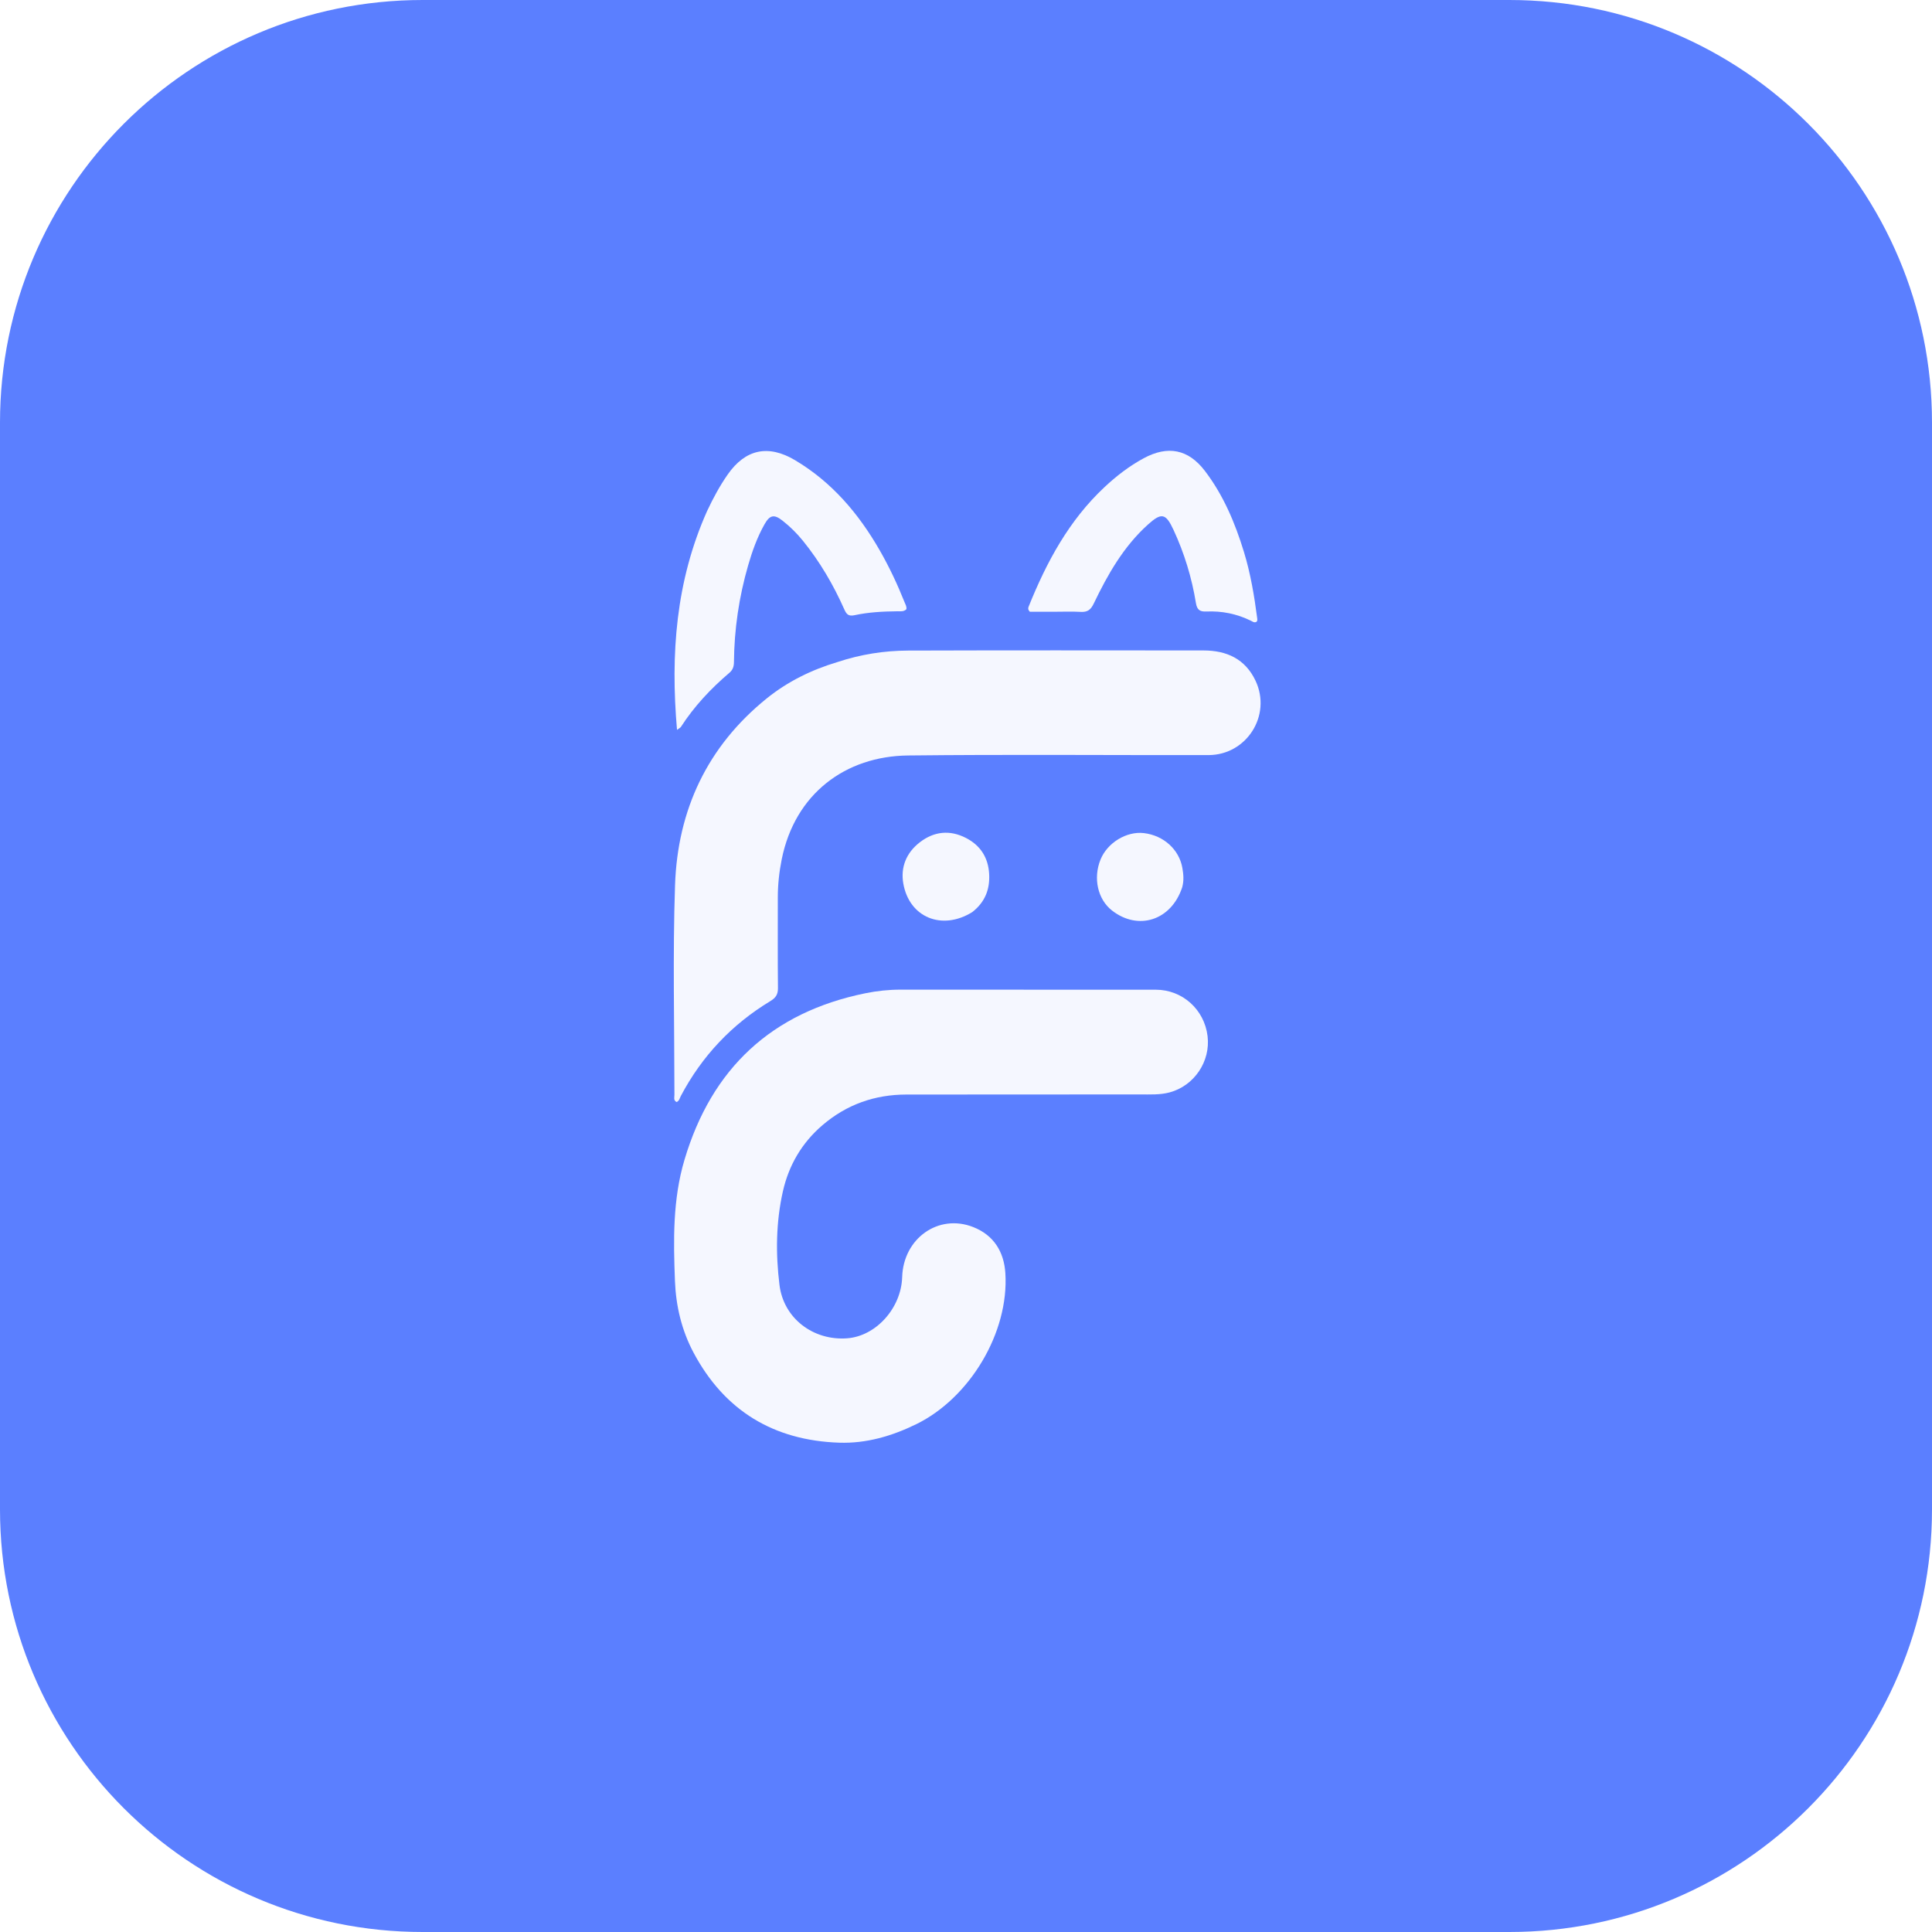
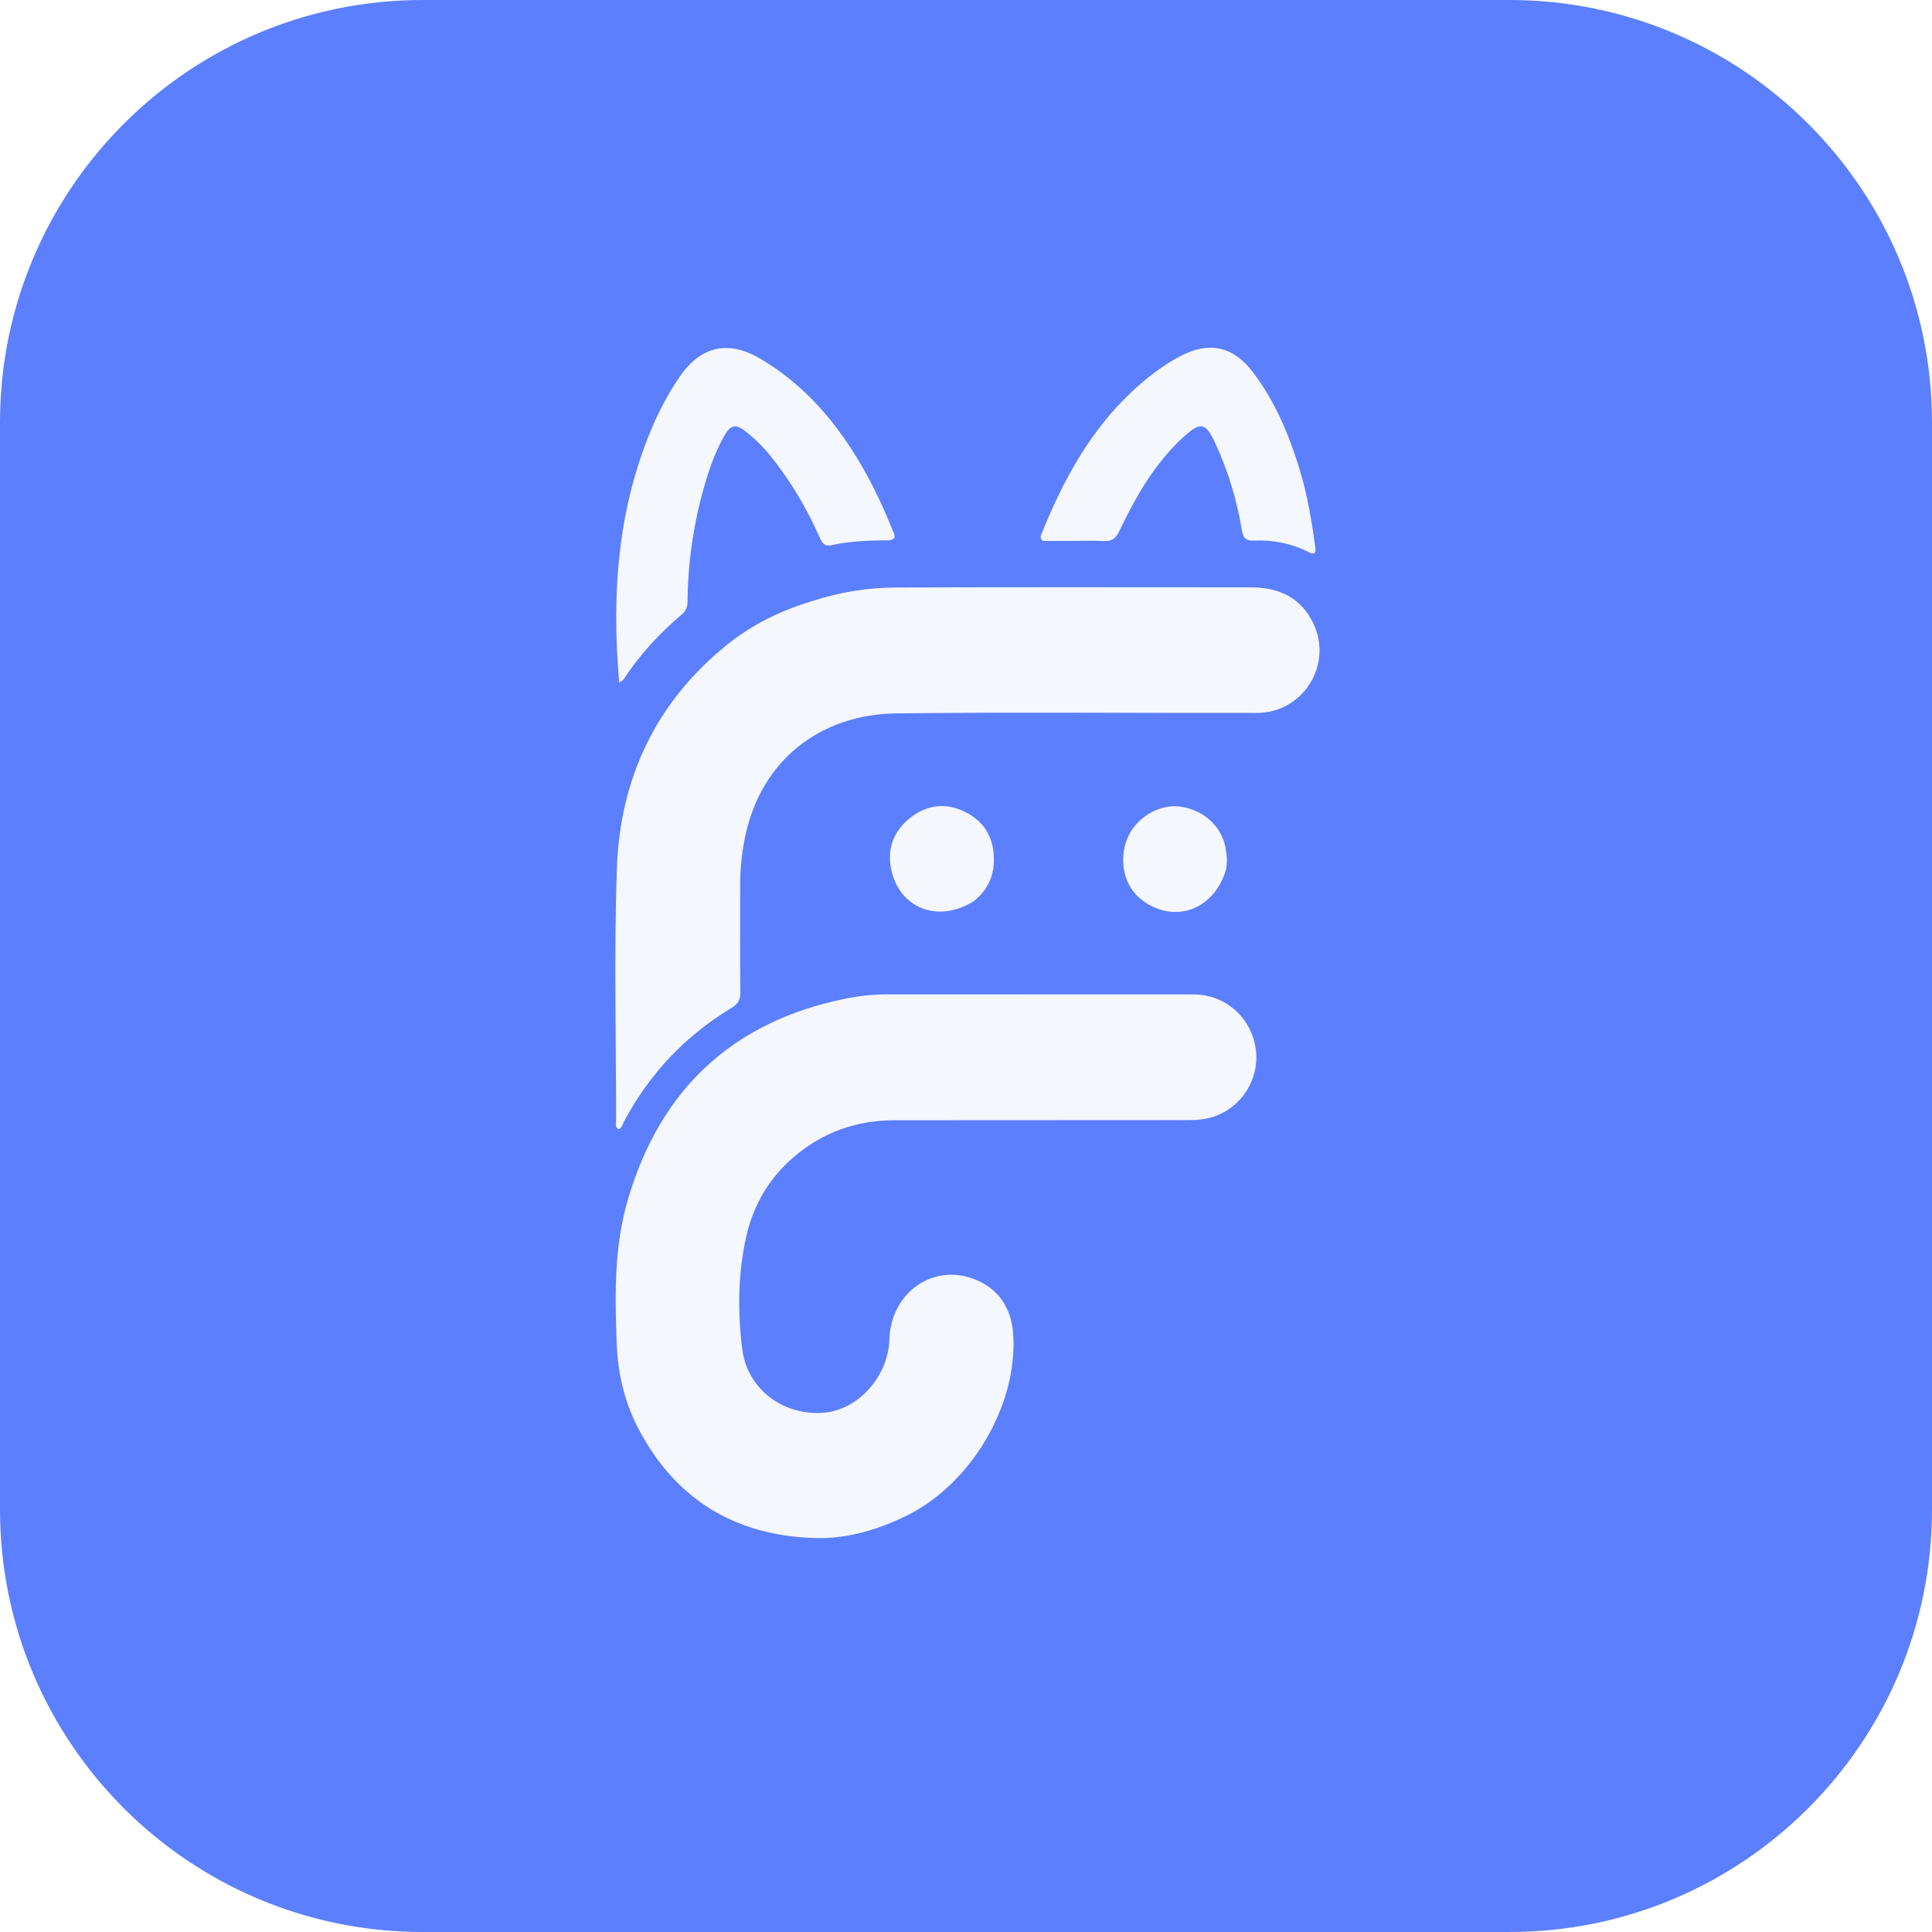
<svg xmlns="http://www.w3.org/2000/svg" viewBox="0 0 128 128">
  <rect width="128" height="128" rx="28" fill="#5B7FFF" />
-   <g transform="translate(12.8, 12.8) scale(0.1)" fill="#F5F7FF">
+   <g transform="translate(2.56, 2.56) scale(0.12)" fill="#F5F7FF">
    <path d="M626.994,597.087 C575.164,597.113 523.834,597.136 472.503,597.166 C451.533,597.179 432.937,603.758 416.955,617.418 C403.309,629.081 394.612,643.925 390.697,661.254 C386.072,681.728 385.872,702.633 388.427,723.338 C391.153,745.428 410.75,760.293 433.161,758.671 C452.336,757.283 469.084,738.7 469.711,718.114 C470.494,692.449 493.731,675.903 516.756,684.953 C530.434,690.33 537.198,701.402 538.081,715.579 C540.531,754.887 514.473,798.25 478.998,815.584 C462.826,823.486 445.848,828.417 428.011,827.816 C384.733,826.36 352.07,806.782 331.513,768.194 C323.628,753.393 319.822,737.319 319.177,720.713 C318.131,693.741 317.661,666.709 325.479,640.415 C343.503,579.794 383.293,542.67 445.426,530.037 C453.043,528.488 460.858,527.656 468.726,527.664 C525.056,527.72 581.386,527.669 637.717,527.705 C655.388,527.716 669.911,540.805 672.048,558.457 C674.078,575.226 663.226,591.349 646.875,595.745 C640.517,597.454 633.985,597.084 626.994,597.087 z" />
    <path d="M426.8,310.637 C442.32,305.486 457.962,303.07 473.817,303.018 C538.976,302.805 604.137,302.893 669.297,302.939 C684.627,302.95 696.973,308.47 703.841,323.036 C714.622,345.903 697.983,372.231 672.614,372.269 C606.287,372.366 539.954,371.777 473.636,372.522 C432.134,372.988 398.641,397.851 389.902,441.363 C388.233,449.67 387.312,458.124 387.323,466.644 C387.347,486.642 387.208,506.641 387.416,526.637 C387.46,530.886 385.915,533.11 382.345,535.27 C356.819,550.714 337.047,571.676 323.084,598.083 C322.338,599.494 322.073,601.294 320.322,602.135 C318.014,601.094 318.832,598.996 318.832,597.368 C318.821,551.04 317.665,504.671 319.235,458.394 C320.924,408.584 340.673,366.411 380.044,334.668 C393.768,323.603 409.465,315.828 426.8,310.637 z" />
    <path d="M340.463,210.586 C344.53,201.951 348.857,193.907 354.124,186.366 C365.848,169.576 380.98,166.331 398.716,176.873 C423.165,191.405 440.867,212.269 454.844,236.622 C461.15,247.61 466.522,259.058 471.23,270.816 C471.837,272.334 472.782,273.789 472.507,275.621 C470.798,277.375 468.51,276.968 466.418,276.991 C456.917,277.094 447.429,277.583 438.142,279.586 C434.301,280.415 432.872,279.109 431.425,275.848 C424.171,259.501 415.205,244.146 403.915,230.221 C399.919,225.291 395.402,220.847 390.413,216.925 C384.898,212.591 382.024,213.122 378.509,219.355 C373.66,227.953 370.352,237.239 367.633,246.667 C361.613,267.539 358.453,288.883 358.264,310.626 C358.24,313.473 357.571,315.752 355.325,317.665 C342.971,328.191 331.931,339.907 323.109,353.609 C322.788,354.108 322.116,354.38 320.535,355.556 C316.18,305.172 319.777,256.938 340.463,210.586 z" />
    <path d="M570.002,277.306 C564.216,277.306 558.93,277.306 554.306,277.306 C552.833,275.709 553.164,274.736 553.536,273.81 C565.375,244.368 580.2,216.805 603.708,194.789 C611.625,187.374 620.178,180.766 629.768,175.586 C645.642,167.011 659.249,169.525 670.279,183.995 C682.529,200.065 690.28,218.465 696.148,237.687 C700.531,252.043 703.005,266.786 704.932,281.635 C705.038,282.458 705.149,283.295 704.458,283.965 C703.018,284.791 701.865,283.797 700.743,283.247 C691.427,278.681 681.574,276.678 671.247,277.141 C667.12,277.326 665.086,276.174 664.336,271.562 C661.603,254.752 656.664,238.539 649.485,223.061 C644.362,212.013 641.532,211.428 632.538,219.531 C616.373,234.095 605.872,252.621 596.625,271.896 C594.623,276.071 592.44,277.639 587.981,277.385 C582.172,277.054 576.33,277.305 570.002,277.306 z" />
    <path d="M516.153,476.282 C496.104,488.742 474.401,479.869 470.461,457.346 C468.567,446.521 472.486,436.911 481.415,430.032 C490.875,422.744 501.321,421.716 511.906,427.129 C521.487,432.03 526.76,440.128 527.343,451.084 C527.884,461.258 524.592,469.708 516.153,476.282 z" />
    <path d="M655.24,459.861 C648.02,481.816 626.08,488.845 608.651,475.172 C599.268,467.81 596.135,453.816 601.115,441.504 C605.623,430.355 618.332,422.591 629.845,423.949 C642.978,425.498 653.267,434.9 655.36,447.095 C656.072,451.244 656.465,455.336 655.24,459.861 z" />
  </g>
  <style>
        @media (prefers-color-scheme: dark) {
            g { fill: #0B1020; }
        }
    </style>
</svg>
